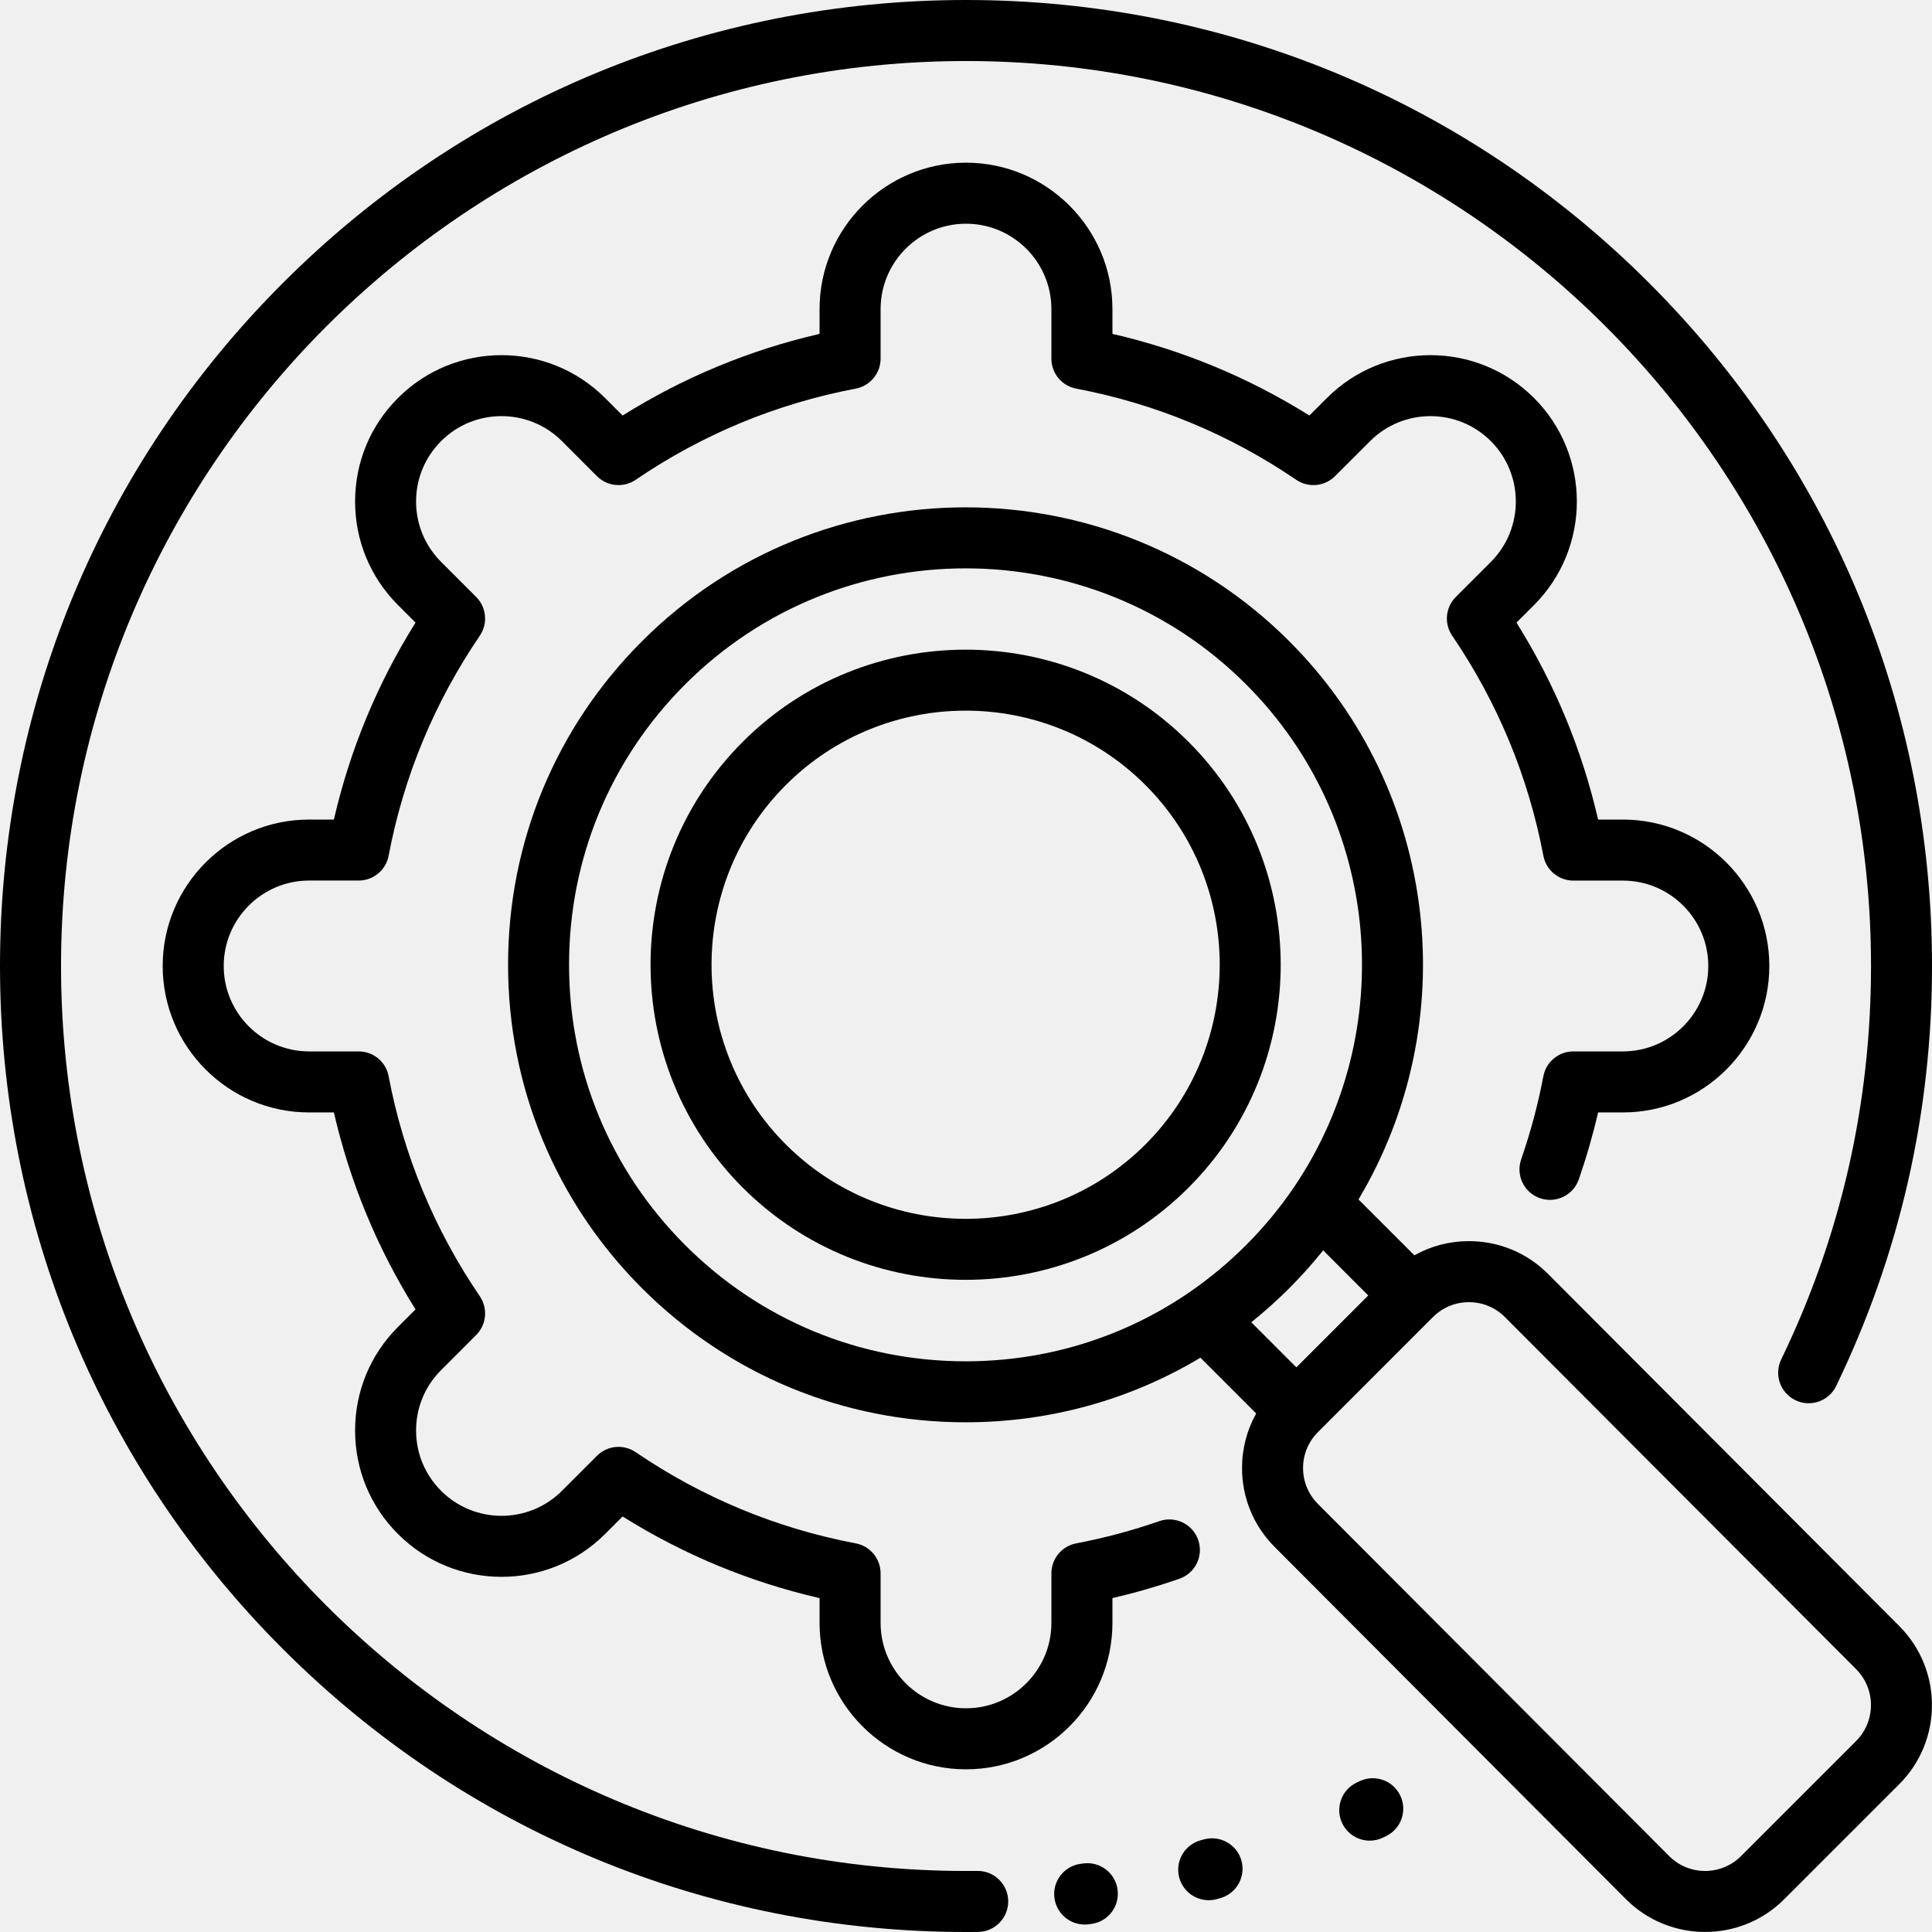
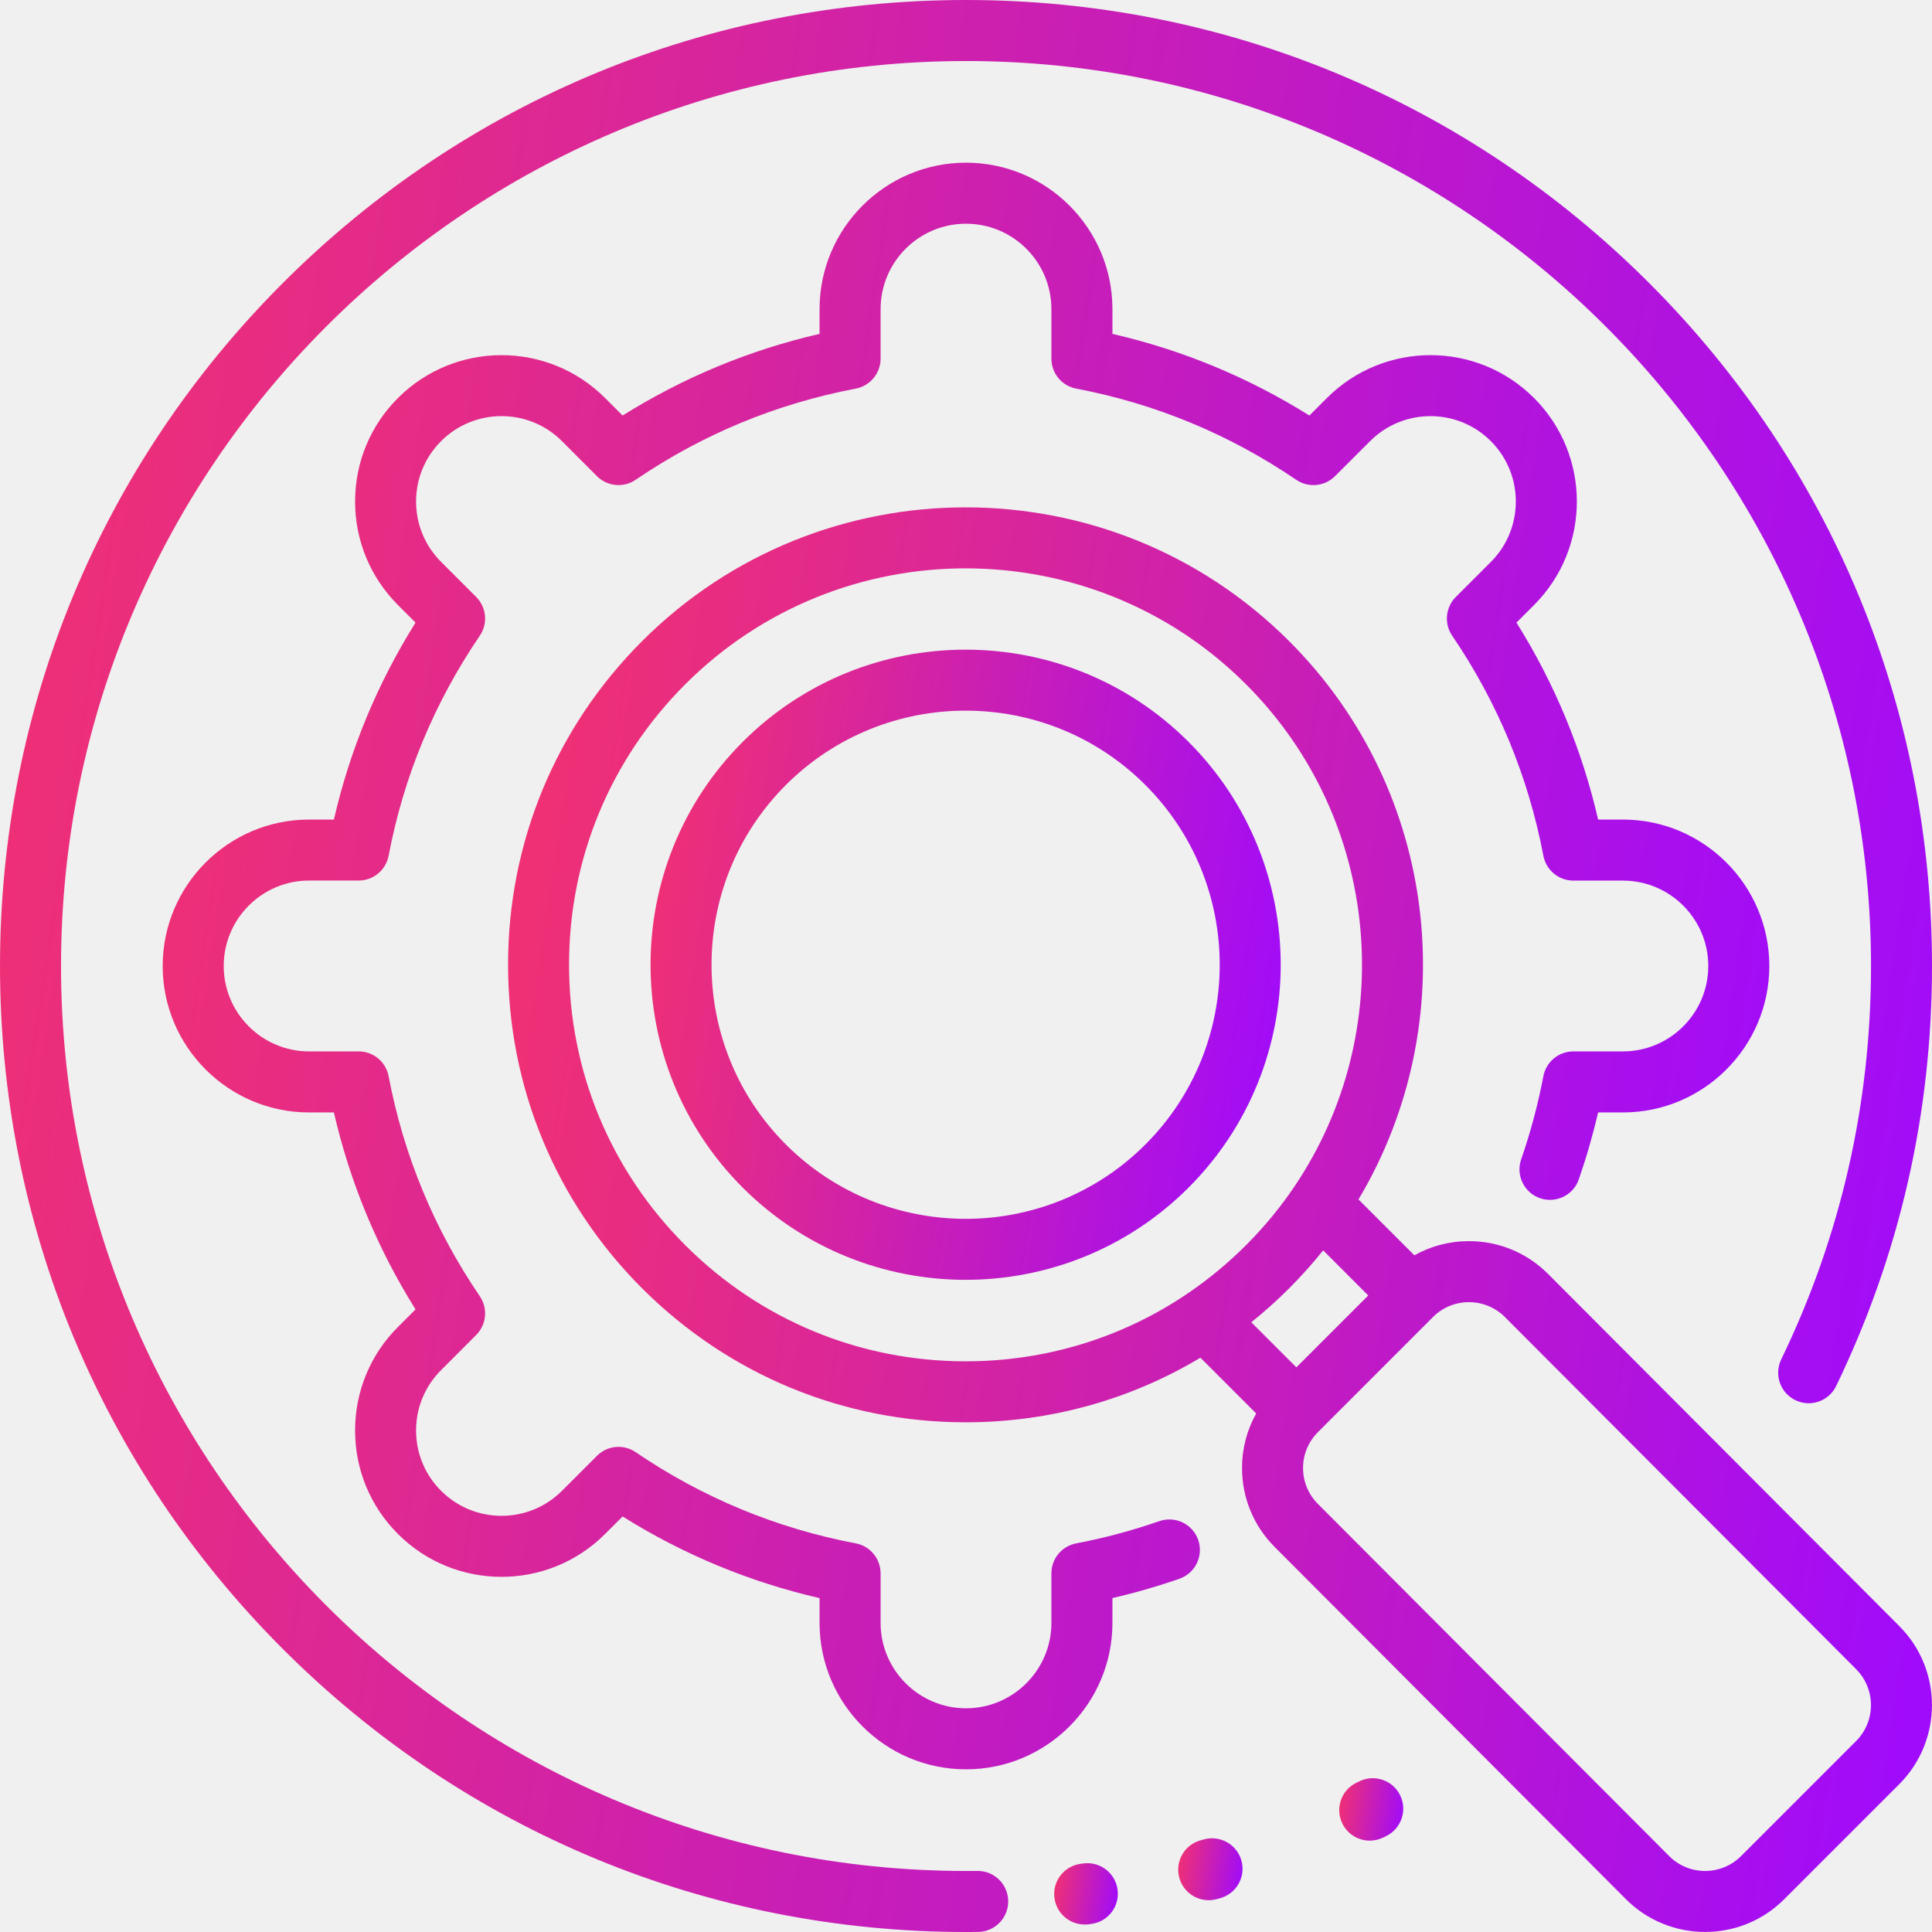
<svg xmlns="http://www.w3.org/2000/svg" width="39" height="39" viewBox="0 0 39 39" fill="none">
  <g clipPath="url(#clip0_280_927)">
    <path d="M21.87 37.616L21.819 37.623C21.482 37.665 21.242 37.973 21.285 38.31C21.324 38.622 21.589 38.849 21.895 38.849C21.92 38.849 21.946 38.848 21.972 38.845L22.029 38.837C22.366 38.794 22.604 38.485 22.56 38.148C22.517 37.81 22.207 37.572 21.87 37.616Z" fill="url(#paint0_linear_280_927)" />
    <path d="M19.736 37.767C19.734 37.767 19.731 37.767 19.729 37.767C19.652 37.768 19.576 37.768 19.5 37.768C9.427 37.769 1.232 29.573 1.232 19.5C1.232 9.427 9.427 1.232 19.5 1.232C29.573 1.232 37.769 9.427 37.769 19.5C37.769 22.284 37.159 24.956 35.956 27.442C35.808 27.749 35.937 28.117 36.243 28.265C36.549 28.413 36.917 28.285 37.065 27.979C38.349 25.323 39 22.471 39 19.5C39 14.291 36.972 9.395 33.289 5.712C29.605 2.028 24.709 0 19.5 0C14.291 0 9.395 2.028 5.711 5.712C2.028 9.395 0 14.291 0 19.5C0 24.709 2.028 29.605 5.711 33.288C9.395 36.972 14.291 39 19.5 39C19.581 39 19.663 38.999 19.744 38.999C20.084 38.994 20.356 38.715 20.352 38.375C20.348 38.038 20.073 37.767 19.736 37.767Z" fill="url(#paint1_linear_280_927)" />
    <path d="M32.76 21.224H31.76C31.464 21.224 31.21 21.435 31.155 21.725C31.047 22.293 30.896 22.858 30.707 23.403C30.595 23.724 30.765 24.075 31.086 24.187C31.407 24.298 31.758 24.129 31.87 23.808C32.023 23.366 32.154 22.913 32.26 22.456H32.76C34.39 22.456 35.716 21.13 35.716 19.5C35.716 17.87 34.39 16.544 32.76 16.544H32.26C31.935 15.132 31.382 13.798 30.612 12.568L30.966 12.214C32.119 11.061 32.119 9.186 30.966 8.034C29.814 6.881 27.939 6.881 26.786 8.034L26.432 8.388C25.202 7.618 23.868 7.065 22.456 6.74V6.24C22.456 4.61 21.13 3.284 19.5 3.284C17.87 3.284 16.544 4.61 16.544 6.24V6.74C15.132 7.065 13.798 7.618 12.568 8.388L12.214 8.034C11.061 6.881 9.186 6.881 8.034 8.034C7.475 8.592 7.168 9.334 7.168 10.124C7.168 10.913 7.476 11.655 8.034 12.214L8.388 12.568C7.618 13.798 7.065 15.132 6.74 16.544H6.24C4.61 16.544 3.284 17.87 3.284 19.5C3.284 21.13 4.61 22.456 6.24 22.456H6.74C7.065 23.868 7.618 25.202 8.388 26.432L8.034 26.786C7.475 27.344 7.168 28.087 7.168 28.876C7.168 29.666 7.475 30.408 8.034 30.966C9.186 32.119 11.061 32.119 12.214 30.966L12.568 30.612C13.798 31.382 15.132 31.935 16.544 32.26V32.76C16.544 34.39 17.87 35.716 19.5 35.716C21.13 35.716 22.456 34.39 22.456 32.76V32.259C22.913 32.154 23.366 32.023 23.808 31.869C24.129 31.758 24.299 31.407 24.187 31.085C24.075 30.764 23.724 30.595 23.403 30.706C22.857 30.896 22.293 31.047 21.725 31.155C21.434 31.21 21.224 31.464 21.224 31.76V32.76C21.224 33.71 20.451 34.484 19.5 34.484C18.549 34.484 17.776 33.71 17.776 32.76V31.76C17.776 31.464 17.565 31.21 17.275 31.155C15.675 30.851 14.181 30.232 12.832 29.314C12.588 29.147 12.259 29.178 12.05 29.388L11.343 30.095C10.671 30.767 9.577 30.767 8.905 30.095C8.579 29.77 8.399 29.337 8.399 28.876C8.399 28.415 8.579 27.982 8.905 27.657L9.612 26.949C9.821 26.74 9.852 26.412 9.686 26.167C8.768 24.819 8.148 23.324 7.845 21.725C7.79 21.434 7.536 21.224 7.24 21.224H6.24C5.289 21.224 4.516 20.45 4.516 19.5C4.516 18.549 5.289 17.775 6.24 17.775H7.24C7.536 17.775 7.79 17.565 7.845 17.274C8.148 15.675 8.768 14.181 9.686 12.832C9.852 12.588 9.821 12.259 9.612 12.05L8.905 11.343C8.579 11.017 8.399 10.584 8.399 10.123C8.399 9.663 8.579 9.23 8.905 8.904C9.577 8.232 10.671 8.232 11.343 8.904L12.05 9.612C12.26 9.821 12.588 9.852 12.832 9.685C14.181 8.767 15.675 8.148 17.275 7.845C17.565 7.789 17.776 7.535 17.776 7.24V6.24C17.776 5.289 18.549 4.516 19.5 4.516C20.451 4.516 21.224 5.289 21.224 6.24V7.24C21.224 7.536 21.434 7.79 21.725 7.845C23.324 8.148 24.819 8.768 26.167 9.686C26.412 9.852 26.74 9.821 26.949 9.612L27.657 8.905C28.329 8.232 29.423 8.232 30.095 8.905C30.767 9.577 30.767 10.671 30.095 11.343L29.388 12.05C29.178 12.26 29.148 12.588 29.314 12.832C30.232 14.181 30.851 15.675 31.155 17.274C31.21 17.565 31.464 17.776 31.76 17.776H32.76C33.711 17.776 34.484 18.549 34.484 19.5C34.484 20.451 33.711 21.224 32.76 21.224Z" fill="url(#paint2_linear_280_927)" />
    <path d="M24.305 37.13L24.239 37.148C23.911 37.236 23.716 37.574 23.805 37.902C23.879 38.177 24.127 38.358 24.399 38.358C24.452 38.358 24.506 38.351 24.559 38.337L24.628 38.318C24.956 38.229 25.15 37.891 25.061 37.562C24.971 37.234 24.632 37.041 24.305 37.13Z" fill="url(#paint3_linear_280_927)" />
    <path d="M31.25 25.716C31.25 25.716 31.249 25.716 31.249 25.715C30.823 25.289 30.256 25.054 29.652 25.054C29.261 25.054 28.884 25.153 28.551 25.34L27.423 24.212C29.541 20.665 29.075 15.993 26.024 12.943C22.422 9.341 16.562 9.341 12.961 12.943C11.216 14.687 10.256 17.007 10.256 19.474C10.256 21.942 11.216 24.261 12.961 26.006C14.706 27.75 17.025 28.711 19.492 28.711C21.188 28.711 22.814 28.257 24.232 27.407L25.358 28.533C25.171 28.866 25.072 29.242 25.072 29.634C25.072 30.237 25.307 30.804 25.733 31.23L32.823 38.339C33.263 38.779 33.842 38.999 34.42 38.999C34.998 38.999 35.576 38.779 36.016 38.339L38.339 36.016C39.219 35.136 39.219 33.704 38.339 32.824L31.25 25.716ZM24.007 26.088C23.983 26.102 23.96 26.117 23.938 26.135C22.633 27.01 21.099 27.48 19.492 27.48C17.354 27.48 15.344 26.647 13.832 25.135C12.32 23.623 11.487 21.612 11.487 19.474C11.487 17.336 12.32 15.326 13.832 13.814C15.393 12.253 17.442 11.473 19.492 11.473C21.543 11.473 23.593 12.253 25.153 13.814C27.904 16.565 28.23 20.837 26.132 23.948C26.129 23.952 26.127 23.956 26.124 23.96C25.844 24.374 25.52 24.768 25.153 25.135C24.797 25.491 24.413 25.809 24.007 26.088ZM25.259 26.692C25.524 26.479 25.78 26.25 26.024 26.006C26.269 25.76 26.498 25.505 26.71 25.24L27.62 26.151L26.169 27.602L25.259 26.692ZM37.468 35.145L35.145 37.468C34.745 37.868 34.094 37.868 33.695 37.468L26.605 30.36C26.411 30.166 26.304 29.908 26.304 29.634C26.304 29.36 26.411 29.102 26.605 28.909L28.927 26.586C29.121 26.392 29.378 26.286 29.652 26.286C29.926 26.286 30.184 26.392 30.378 26.586L37.468 33.694C37.868 34.094 37.868 34.745 37.468 35.145Z" fill="url(#paint4_linear_280_927)" />
    <path d="M14.993 14.975C12.512 17.456 12.512 21.493 14.993 23.974C16.234 25.214 17.863 25.835 19.492 25.835C21.122 25.835 22.752 25.214 23.992 23.974C26.473 21.493 26.473 17.456 23.992 14.975C21.511 12.494 17.474 12.494 14.993 14.975ZM23.121 23.103C22.121 24.103 20.807 24.604 19.492 24.604C18.179 24.603 16.864 24.103 15.864 23.103C13.863 21.102 13.863 17.847 15.864 15.846C17.865 13.845 21.121 13.845 23.121 15.846C25.122 17.847 25.122 21.102 23.121 23.103Z" fill="url(#paint5_linear_280_927)" />
    <path d="M27.442 35.957L27.384 35.985C27.077 36.132 26.948 36.5 27.095 36.806C27.201 37.027 27.421 37.156 27.651 37.156C27.74 37.156 27.831 37.136 27.917 37.095L27.979 37.065C28.285 36.917 28.413 36.549 28.265 36.243C28.117 35.937 27.749 35.809 27.442 35.957Z" fill="url(#paint6_linear_280_927)" />
  </g>
  <defs>
    <linearGradient id="paint0_linear_280_927" x1="21.148" y1="37.509" x2="22.717" y2="37.758" gradientUnits="userSpaceOnUse">
-       <stop stopColor="#FC365F" />
-       <stop offset="0.984" stopColor="#A00BFB" />
+       <stop stop-color="#FC365F" />
+       <stop offset="0.984" stop-color="#A00BFB" />
    </linearGradient>
    <linearGradient id="paint1_linear_280_927" x1="-4.008" y1="-3.201" x2="43.675" y2="4.099" gradientUnits="userSpaceOnUse">
-       <stop stopColor="#FC365F" />
-       <stop offset="0.984" stopColor="#A00BFB" />
+       <stop stop-color="#FC365F" />
+       <stop offset="0.984" stop-color="#A00BFB" />
    </linearGradient>
    <linearGradient id="paint2_linear_280_927" x1="-0.049" y1="0.623" x2="39.603" y2="6.693" gradientUnits="userSpaceOnUse">
-       <stop stopColor="#FC365F" />
-       <stop offset="0.984" stopColor="#A00BFB" />
+       <stop stop-color="#FC365F" />
+       <stop offset="0.984" stop-color="#A00BFB" />
    </linearGradient>
    <linearGradient id="paint3_linear_280_927" x1="23.65" y1="37.006" x2="25.235" y2="37.258" gradientUnits="userSpaceOnUse">
-       <stop stopColor="#FC365F" />
-       <stop offset="0.984" stopColor="#A00BFB" />
+       <stop stop-color="#FC365F" />
+       <stop offset="0.984" stop-color="#A00BFB" />
    </linearGradient>
    <linearGradient id="paint4_linear_280_927" x1="7.301" y1="7.882" x2="42.445" y2="13.259" gradientUnits="userSpaceOnUse">
-       <stop stopColor="#FC365F" />
-       <stop offset="0.984" stopColor="#A00BFB" />
+       <stop stop-color="#FC365F" />
+       <stop offset="0.984" stop-color="#A00BFB" />
    </linearGradient>
    <linearGradient id="paint5_linear_280_927" x1="11.825" y1="12.07" x2="27.377" y2="14.451" gradientUnits="userSpaceOnUse">
-       <stop stopColor="#FC365F" />
-       <stop offset="0.984" stopColor="#A00BFB" />
+       <stop stop-color="#FC365F" />
+       <stop offset="0.984" stop-color="#A00BFB" />
    </linearGradient>
    <linearGradient id="paint6_linear_280_927" x1="26.902" y1="35.791" x2="28.48" y2="36.039" gradientUnits="userSpaceOnUse">
-       <stop stopColor="#FC365F" />
-       <stop offset="0.984" stopColor="#A00BFB" />
+       <stop stop-color="#FC365F" />
+       <stop offset="0.984" stop-color="#A00BFB" />
    </linearGradient>
    <clipPath id="clip0_280_927">
      <rect width="39" height="39" fill="white" />
    </clipPath>
  </defs>
</svg>
